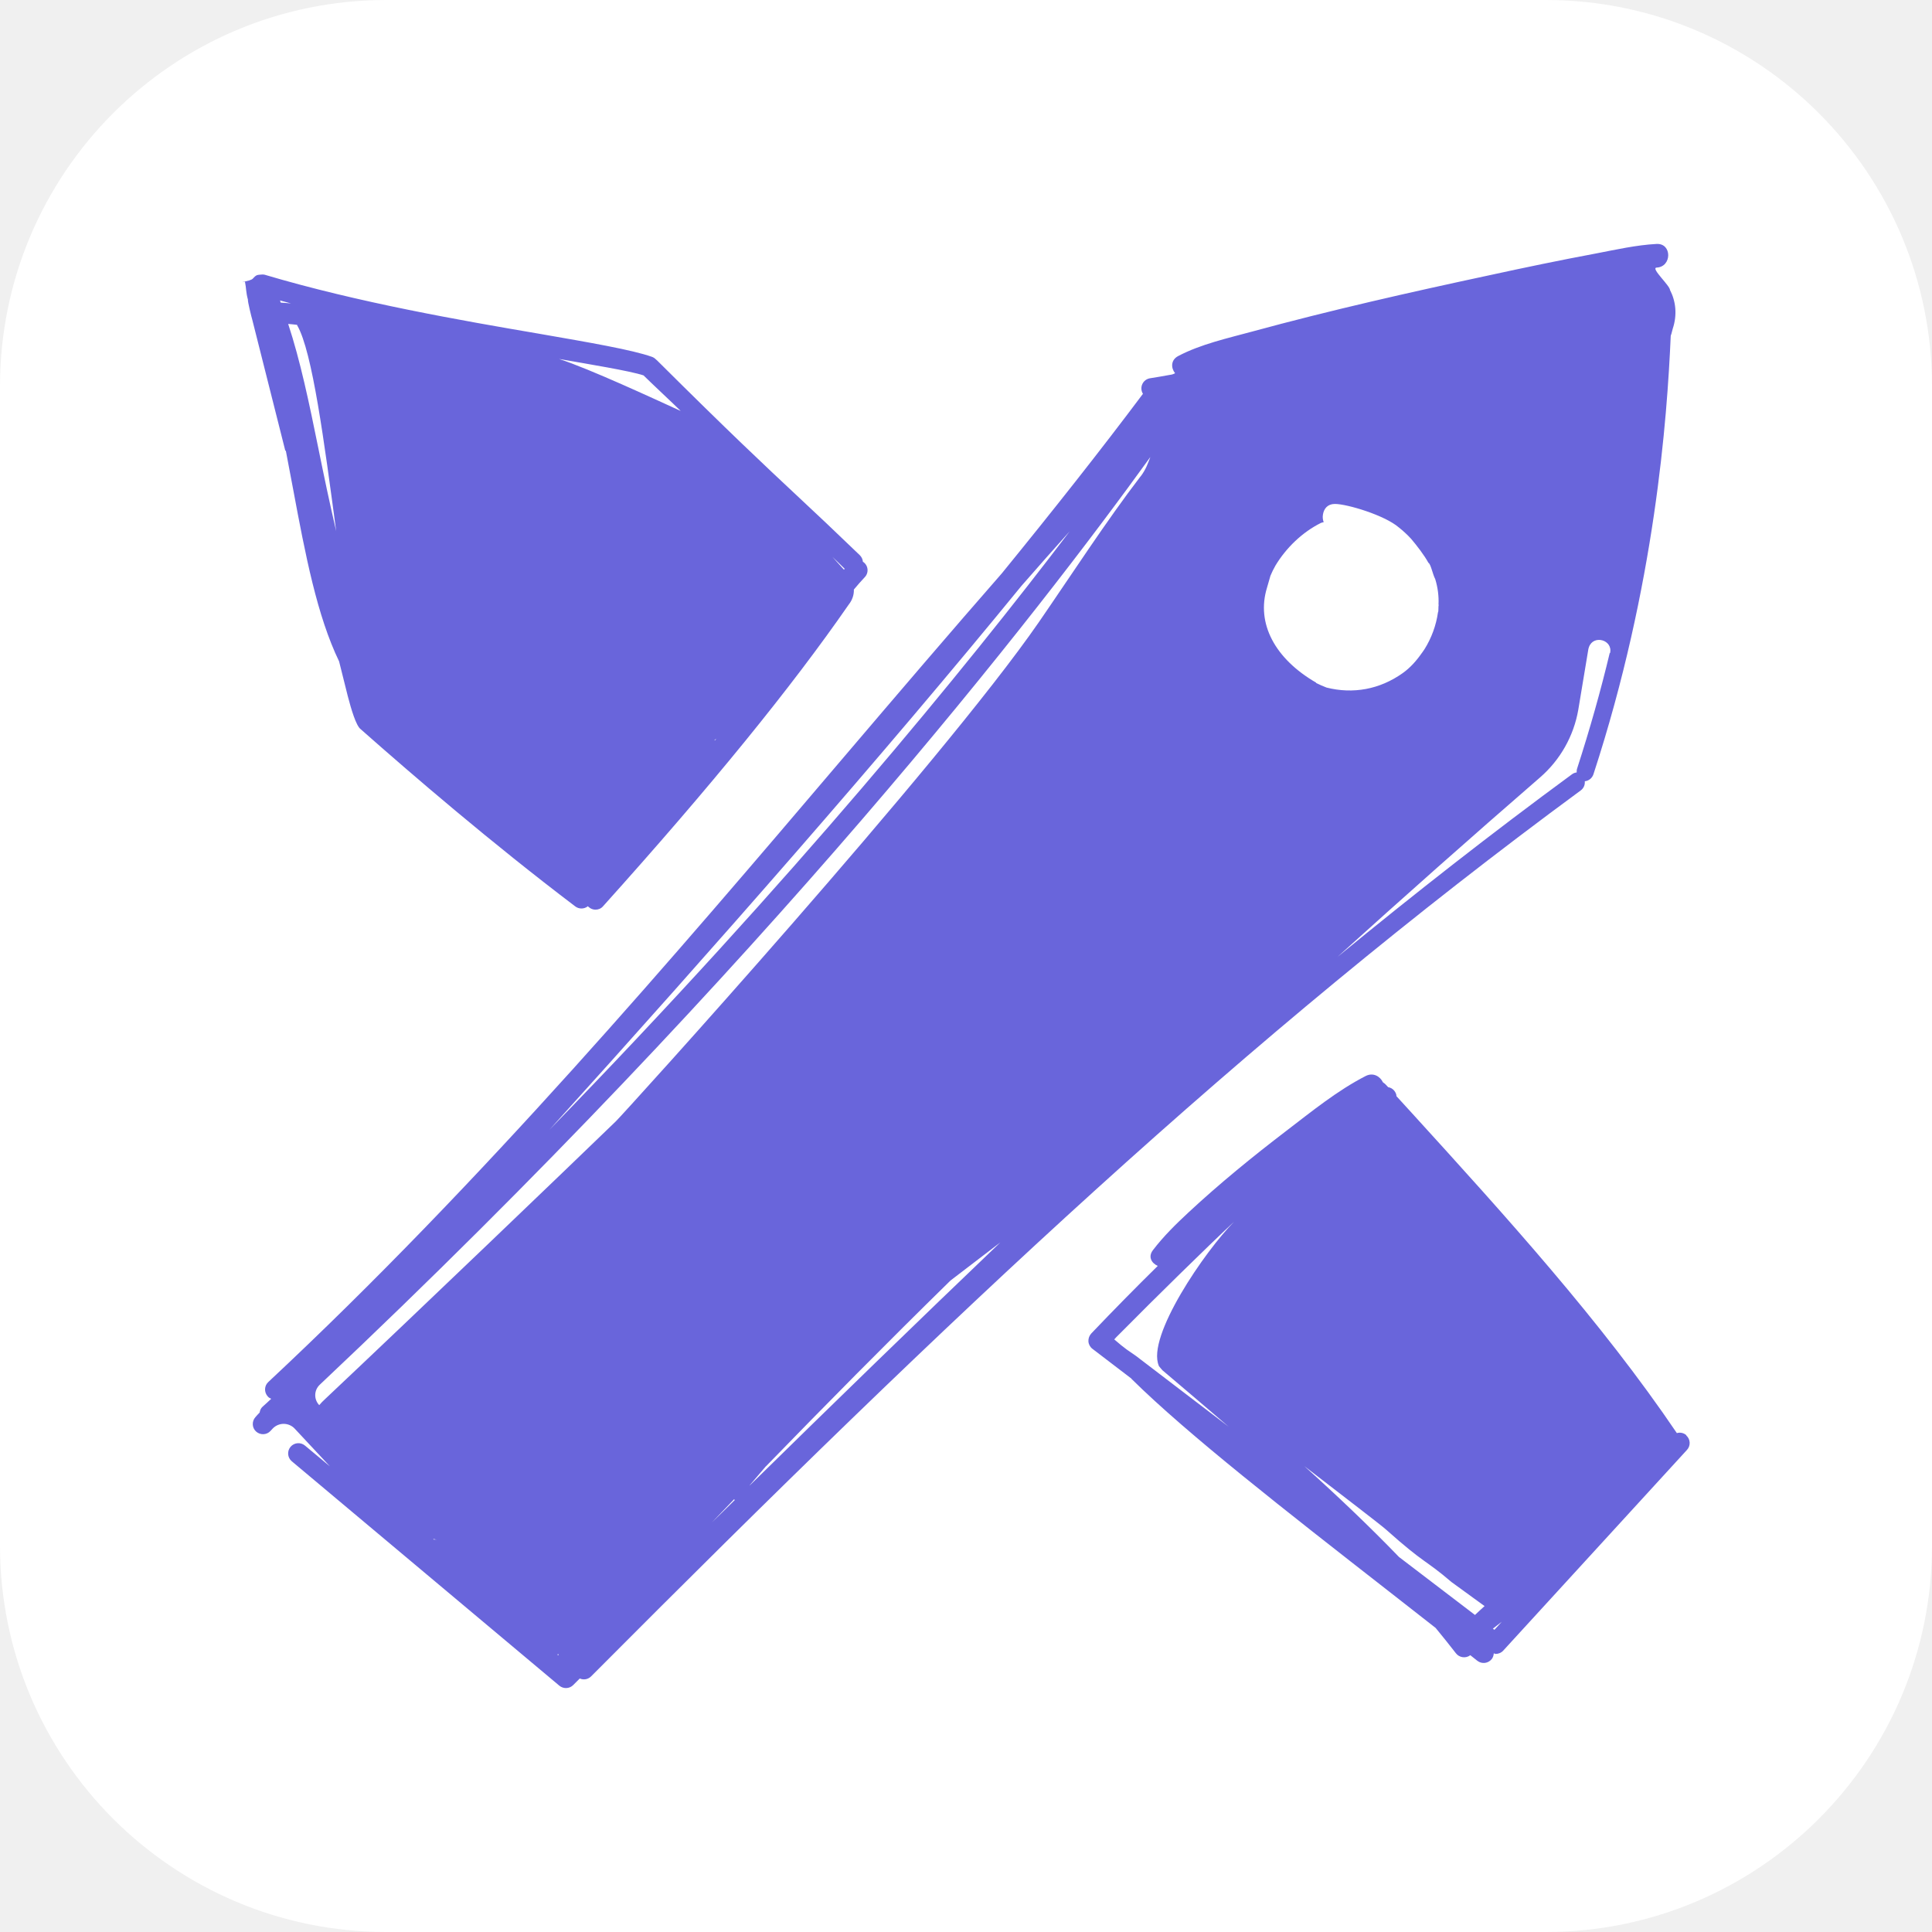
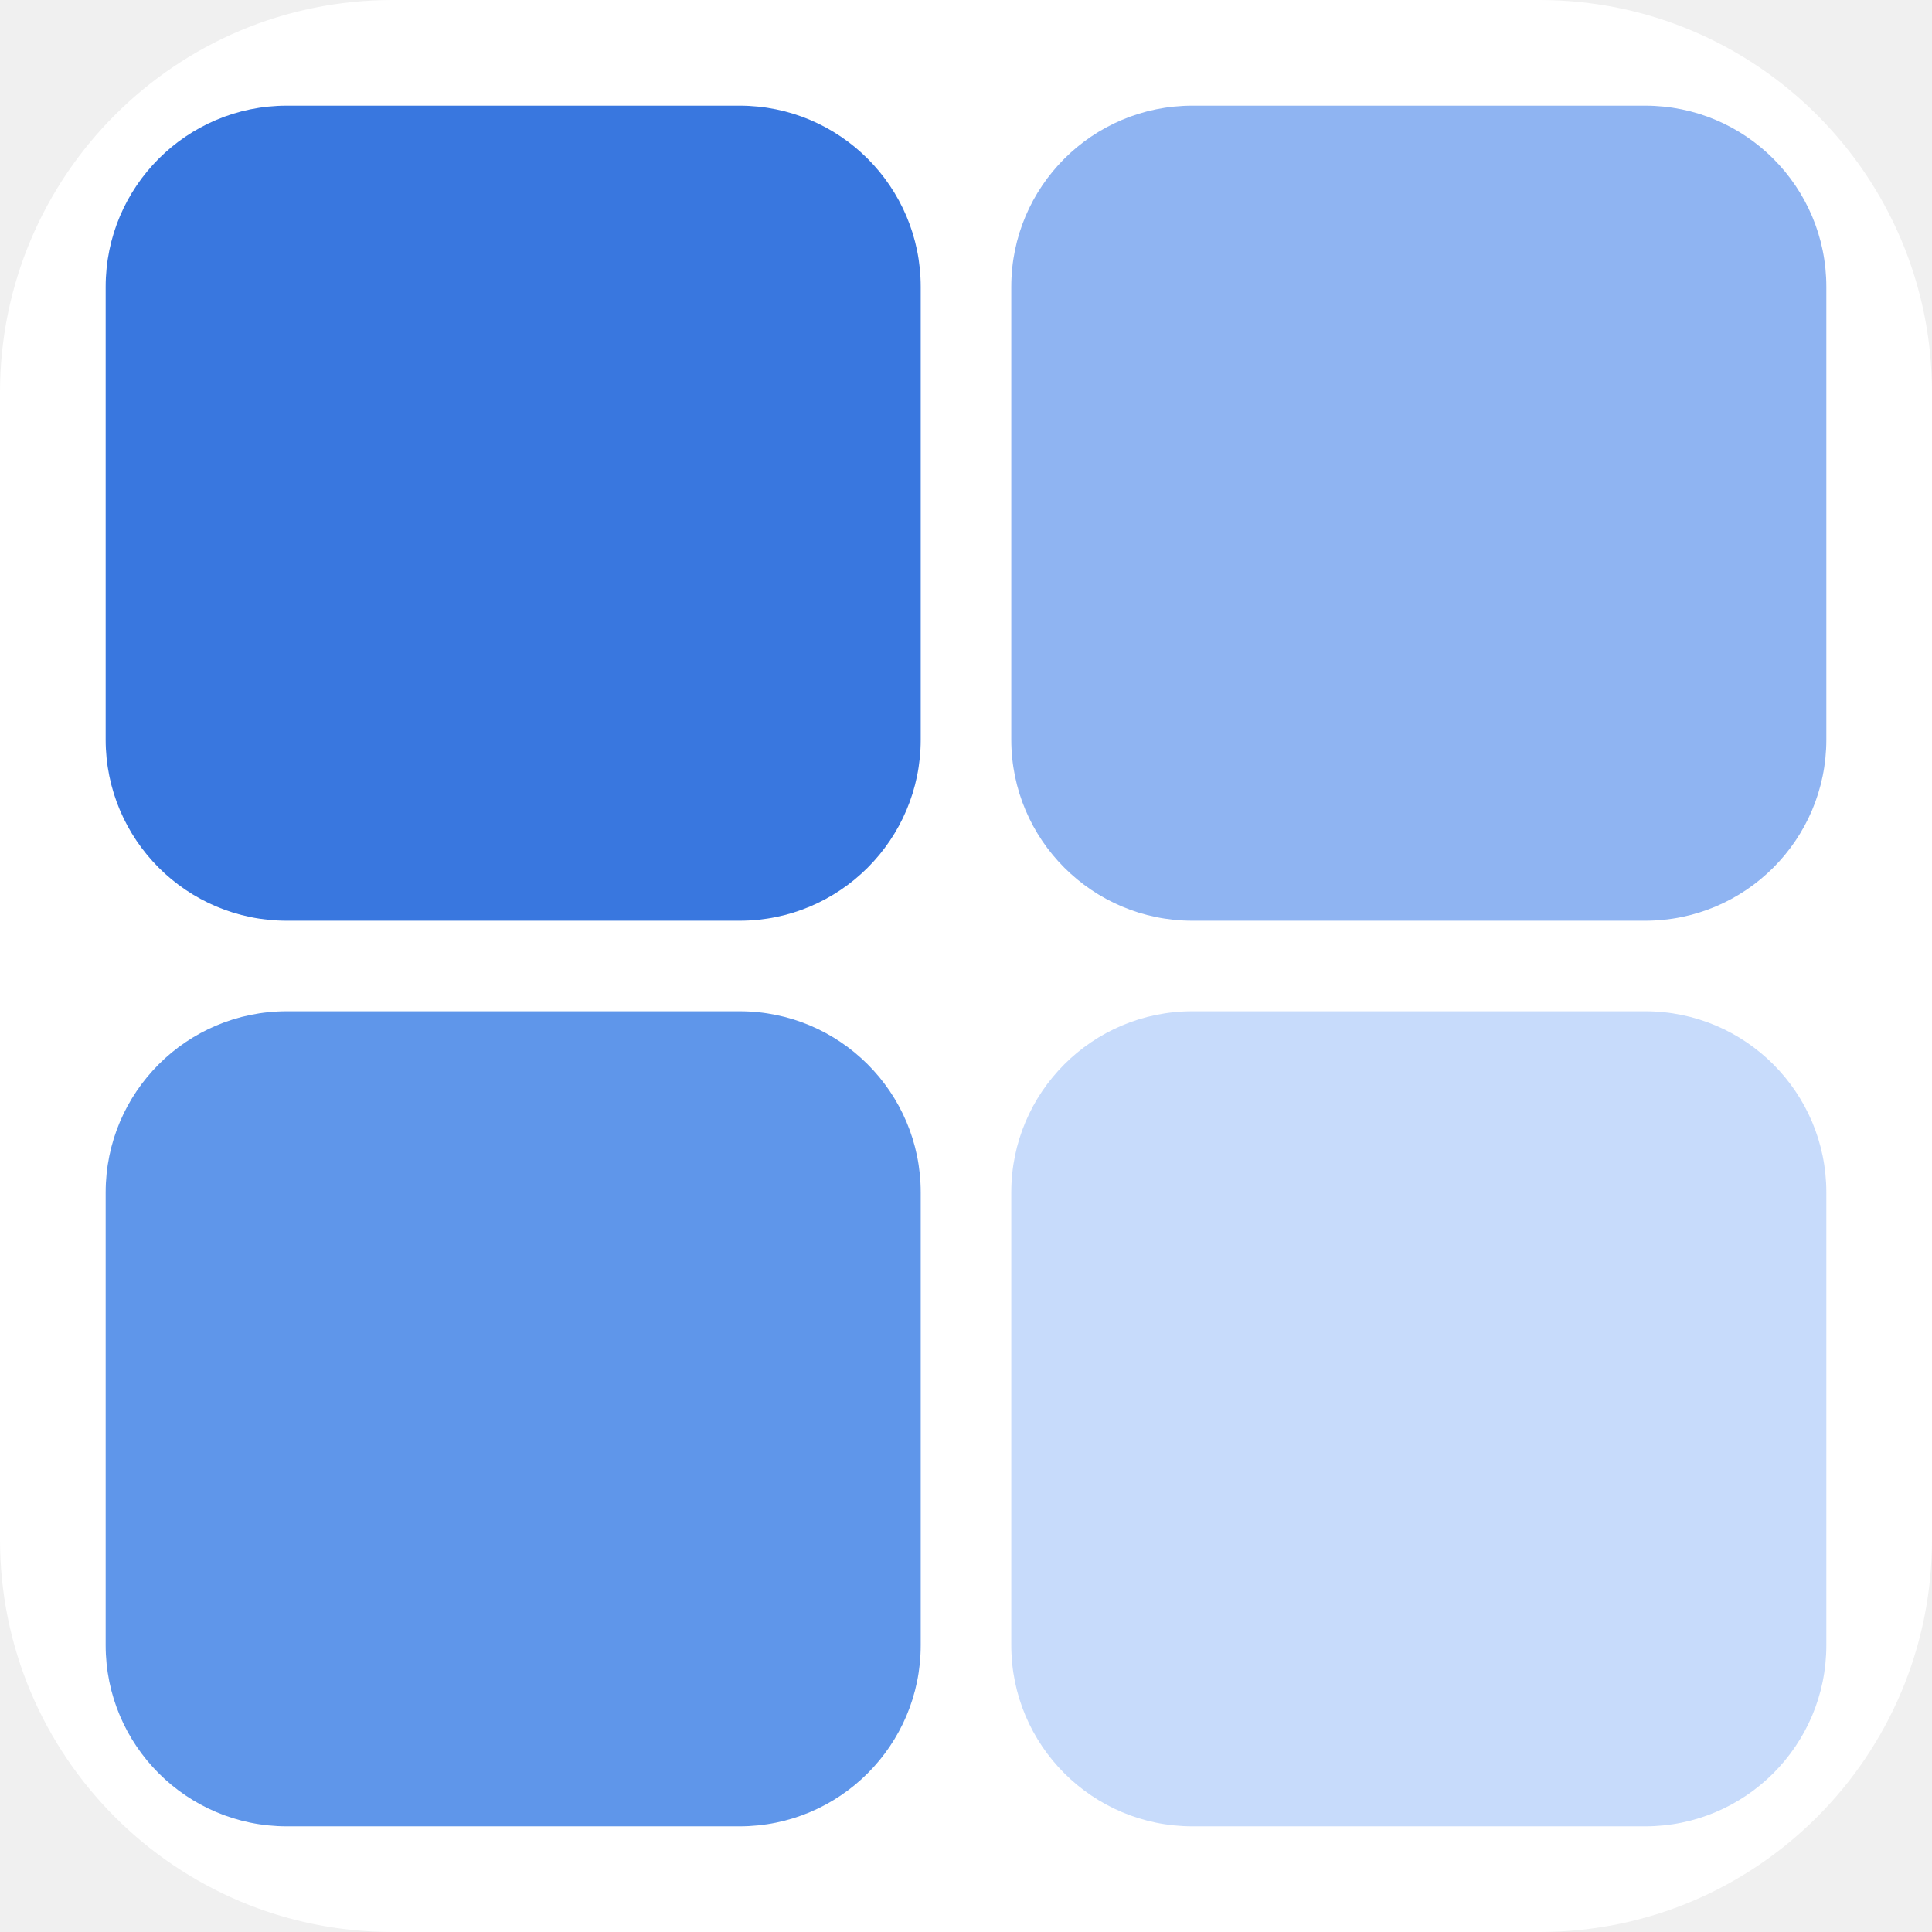
- <svg xmlns="http://www.w3.org/2000/svg" width="1000" height="1000">
-   <rect width="1000" height="1000" rx="200" ry="200" fill="#fff" />
-   <svg viewBox="0 0 107 101" xml:space="preserve" style="fill-rule:evenodd;clip-rule:evenodd;stroke-linejoin:round;stroke-miterlimit:2">
-     <path style="fill:none" d="M24 17h121v121H24z" transform="matrix(.8843 0 0 .83471 -21.223 -14.19)" />
-     <path d="M119.81 105.98a.549.549 0 0 0-.53-.12c-4.19-6.19-9.52-12.06-14.68-17.73l-.85-.93c0-.11-.05-.21-.12-.3a.548.548 0 0 0-.34-.2l-.17-.18-.12-.09c-.15-.32-.53-.56-.95-.35-1.58.81-3 1.97-4.4 3.04-1.87 1.43-3.7 2.92-5.42 4.52-.7.65-1.39 1.33-1.97 2.09-.28.37-.07.72.27.87-1.22 1.2-2.45 2.45-3.68 3.74-.11.12-.17.28-.16.44.01.16.09.31.22.41l2.16 1.65s.01.03.03.04c3.09 3.05 8.51 7.28 14.25 11.76.85.67 1.71 1.34 2.57 2.01.39.47.76.94 1.12 1.4.19.25.55.3.8.11.13.1.26.21.39.31a.57.57 0 0 0 .8-.1c.07-.09.1-.2.11-.31.04 0 .07.03.1.03.15 0 .31-.06.42-.18l10.18-11.12a.56.56 0 0 0-.04-.8l.01-.01Zm-29.23-3.85c.07.09.14.17.21.25 1.16.98 2.4 2.04 3.66 3.12l-5.12-3.91s-.32-.22-.52-.36c-.11-.08-.21-.16-.31-.24l-.38-.32s.07-.07.1-.11l.35-.35c1.72-1.74 4.67-4.64 6.19-6.06-1.61 1.62-4.87 6.37-4.17 7.98h-.01Zm17.53 13.81-4.22-3.22c-1.65-1.71-3.43-3.4-5.24-5.03 2.28 1.76 4.23 3.25 4.52 3.51 2.21 1.97 2.11 1.61 3.63 2.91l1.83 1.33c-.18.16-.36.33-.53.49l.01.01Zm1.06.81-.08-.06c.16-.13.33-.25.49-.38l-.4.44h-.01ZM42.24 51.45c.14.72.27 1.43.4 2.11.69 3.7 1.33 7.03 2.55 9.56l.48 1.92c.19.73.46 1.64.71 1.83 2.85 2.52 7.22 6.28 11.89 9.82.21.16.5.15.7-.01.01.02.03.03.04.04.11.1.24.15.38.15.16 0 .31-.06.42-.19 5.98-6.65 10.43-12.12 13.6-16.7.2-.25.3-.54.29-.84.2-.24.41-.48.6-.68a.558.558 0 0 0-.1-.86.578.578 0 0 0-.17-.36c-1.39-1.34-2.42-2.31-3.46-3.28-1.84-1.72-3.74-3.5-7.77-7.51-.02-.02-.05-.04-.07-.06a.555.555 0 0 0-.22-.14c-1.11-.39-3.39-.78-6.26-1.28-4.22-.72-10-1.72-15.2-3.27h-.04v-.01s-.02 0-.03.02h-.01l.04-.02s-.31.01-.37.04c-.08.04-.14.09-.19.15-.05.06-.09.12-.47.2-.38.08.08 0 .11 0h-.11v.03c.07.34.05.58.16.97-.02.1.21 1.02.24 1.11l1.83 7.26h.03Zm30.95 6.54s-.03.04-.04.05l-.64-.71c.22.21.44.42.68.66Zm-7.09 9.39s-.07.08-.1.12l-.02-.02c.04-.03.08-.07.13-.1h-.01Zm-7.07 8.47Zm3.02-28.57c.35.35 1.74 1.65 2.06 1.97-1.45-.66-5.06-2.34-6.74-2.88 1.65.29 3.93.66 4.68.91Zm-19.18-2.77c.84 1.44 1.5 6.49 2.16 11.4-.37-1.58-.69-3.12-.99-4.6-.52-2.56-1-4.85-1.67-6.88.14.01.31.03.49.05 0 .01 0 .02.02.03h-.01Zm-.29-1.21c-.23-.02-.44-.04-.62-.05-.02-.04-.03-.08-.04-.12l.66.18v-.01Zm-2.22.45v-.02.02ZM118.9 42.57c.04-.23-1.1-1.24-.74-1.26.85-.04.86-1.35 0-1.31-1.13.06-2.27.32-3.37.53-1.98.37-3.95.78-5.92 1.21-4.39.94-8.77 1.93-13.1 3.11-1.36.37-2.86.7-4.11 1.36-.42.22-.4.67-.17.95-.09.05-.18.08-.28.09-.37.07-.74.13-1.11.19a.566.566 0 0 0-.39.86c-2.32 3.1-4.96 6.44-7.82 9.95-2.81 3.21-5.73 6.63-8.72 10.14-9.41 11.06-20.08 23.6-31.9 34.64-.23.21-.24.57-.03.8.05.06.12.1.19.13-.16.15-.32.3-.48.44-.1.09-.14.2-.16.32-.08.08-.16.17-.23.25-.21.23-.2.59.03.8.23.21.59.2.8-.03.04-.04.08-.09.12-.13a.84.84 0 0 1 1.22 0c.69.74 1.34 1.44 1.95 2.09l-1.38-1.15a.57.57 0 0 0-.8.07c-.2.24-.17.6.07.8l14.82 12.43c.11.09.24.13.37.13.15 0 .29-.06.4-.17l.36-.36a.56.56 0 0 0 .63-.12c20.09-20.18 36.27-35.43 54.8-49.06.17-.12.25-.32.23-.51a.57.57 0 0 0 .48-.39c3.42-10.46 4.08-19.72 4.28-24.27 0-.03.01-.05.02-.07.02-.05.03-.1.04-.14.03-.11.05-.19.05-.19.26-.78.17-1.53-.15-2.15v.02ZM82.98 58.94c.9-1.03 1.79-2.04 2.67-3.02-5.76 7.58-15.3 19.26-28.81 33.14 9.2-10.18 18.47-20.73 26.14-30.12Zm-32.55 52.81-.03-.03c.11.02.19.04.2.04a.47.47 0 0 0-.17 0v-.01Zm6.9 6.42-.05-.04.03-.03c.02 0 .03.02.04.02 0 .02-.02.03-.03.05h.01Zm8.36-7.21 1.38-1.44c.01.01.02.03.03.05-.47.46-.94.93-1.42 1.39h.01Zm2.24-2.21c.26-.3.56-.65.87-1.02.01-.01.02-.03.04-.04 3.29-3.39 6.68-6.82 10.18-10.25.02-.02.05-.04.07-.06.86-.66 1.82-1.39 2.72-2.08-4.52 4.32-9.11 8.78-13.88 13.46v-.01Zm21.65-55.88c-1.86 2.42-3.9 5.56-5.63 8.07-5.46 7.91-23.04 27.28-23.43 27.65-2.71 2.62-10.88 10.46-16.09 15.37-.14.13-.25.24-.34.35a.794.794 0 0 1 .03-1.13c24.82-23.4 39.88-42.89 46-51.38-.13.33-.24.69-.55 1.09l.01-.02Zm16.51 7.1-.01.02c0-.02-.02-.07.01-.02Zm-.91-5.13Zm-5.89 9.45c-2.26-1.31-3.32-3.27-2.71-5.25l.19-.66c.08-.19.17-.38.28-.57.59-.98 1.49-1.85 2.52-2.36.05-.02.1-.03.15-.04a.795.795 0 0 1-.04-.43c.05-.31.25-.58.66-.58.67 0 2.75.62 3.54 1.3.24.19.47.4.68.63.3.35.74.92.96 1.33.13.06.23.62.38.91.14.46.2.93.18 1.4 0 .02 0 .02.01.03-.03.07 0 .37-.04.4-.1.72-.36 1.43-.75 2.05-.04.05-.07.11-.11.16 0 .01-.02.02-.03.04-.3.43-.65.83-1.08 1.13-1.26.89-2.73 1.16-4.2.79a6.33 6.33 0 0 1-.57-.25l-.02-.03Zm16.27-1.63c-.49 2.05-1.09 4.19-1.8 6.38-.03.08-.03.16-.03.23-.1.01-.19.05-.27.11-4.44 3.26-8.73 6.62-12.98 10.11 3.67-3.32 7.39-6.62 11.23-9.95a6.409 6.409 0 0 0 2.11-3.74l.56-3.37.03-.1c.25-.71 1.34-.4 1.17.33h-.02Z" style="fill:#6965db;fill-rule:nonzero" transform="matrix(1 0 0 1 -26.41 -29.49)" />
-   </svg>
+ <svg xmlns="http://www.w3.org/2000/svg" width="64" height="64" viewBox="0 0 64 64">
+   <rect width="64" height="64" rx="13" fill="#ffffff" />
+   <rect x="3.5" y="3.5" width="27" height="27" rx="6" fill="#3977df" />
+   <rect x="33.5" y="3.5" width="27" height="27" rx="6" fill="#8fb4f2" />
+   <rect x="3.5" y="33.5" width="27" height="27" rx="6" fill="#5f96ea" />
+   <rect x="33.5" y="33.5" width="27" height="27" rx="6" fill="#c7dbfb" />
</svg>
